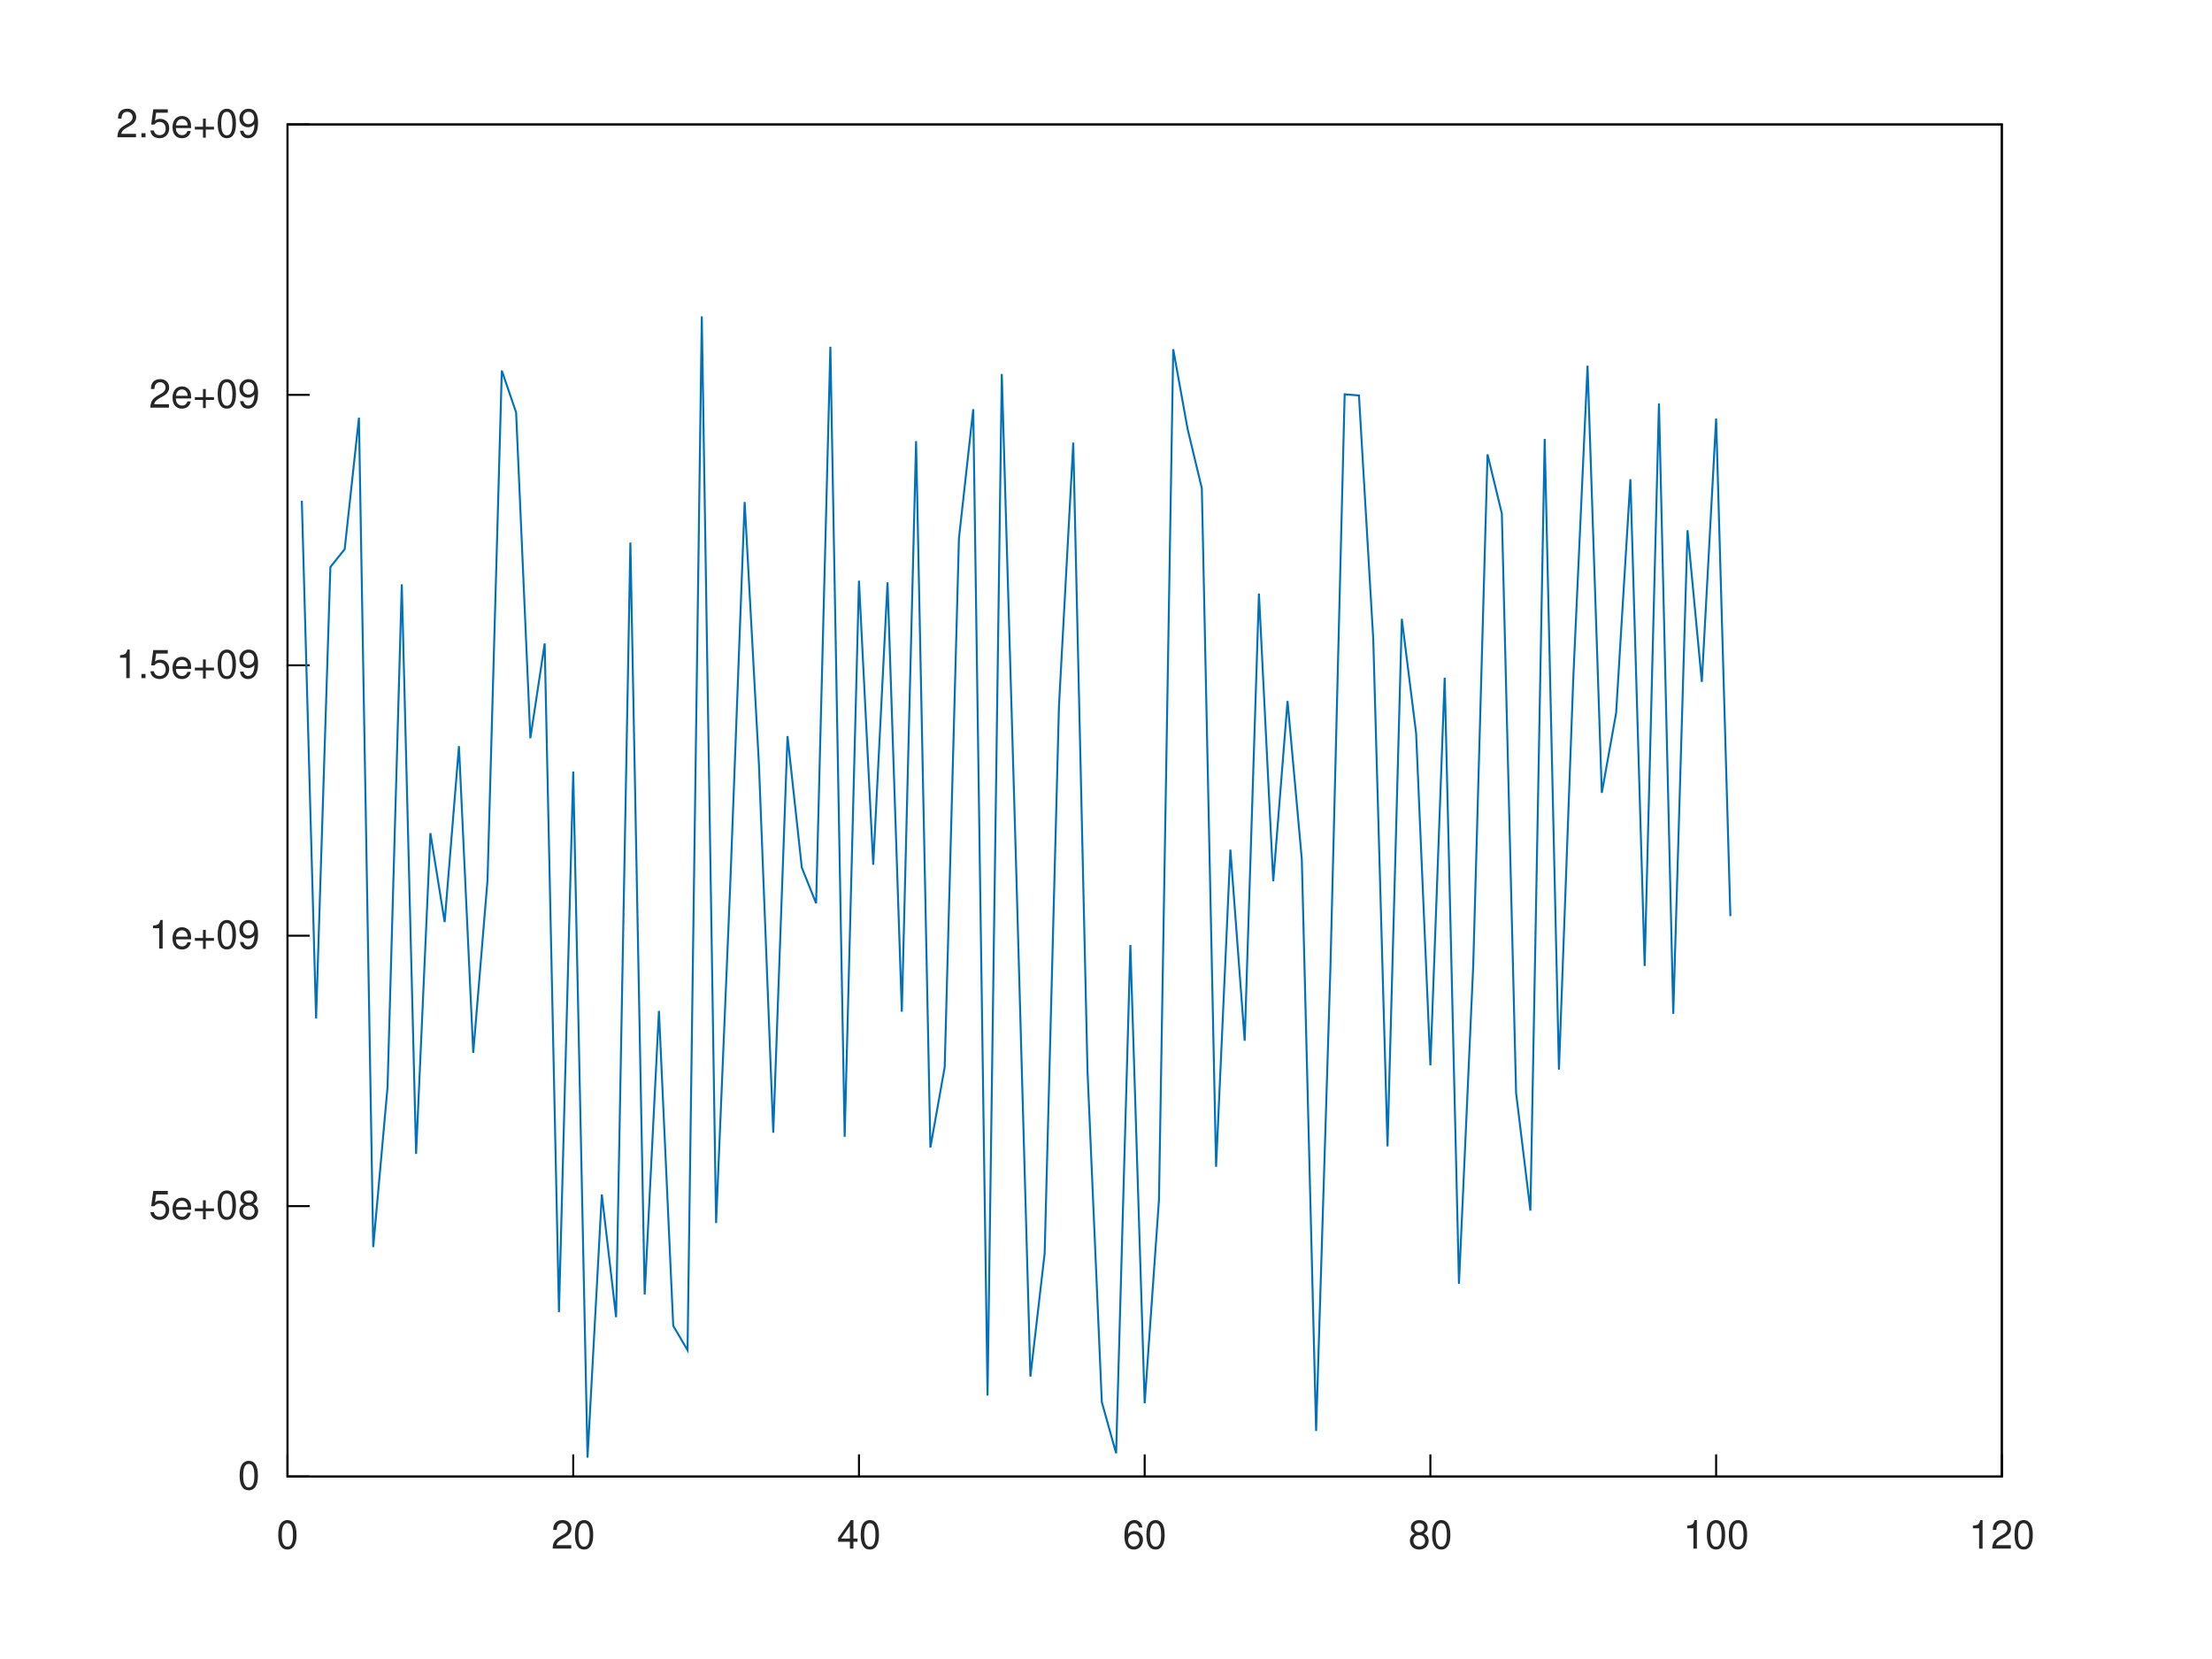
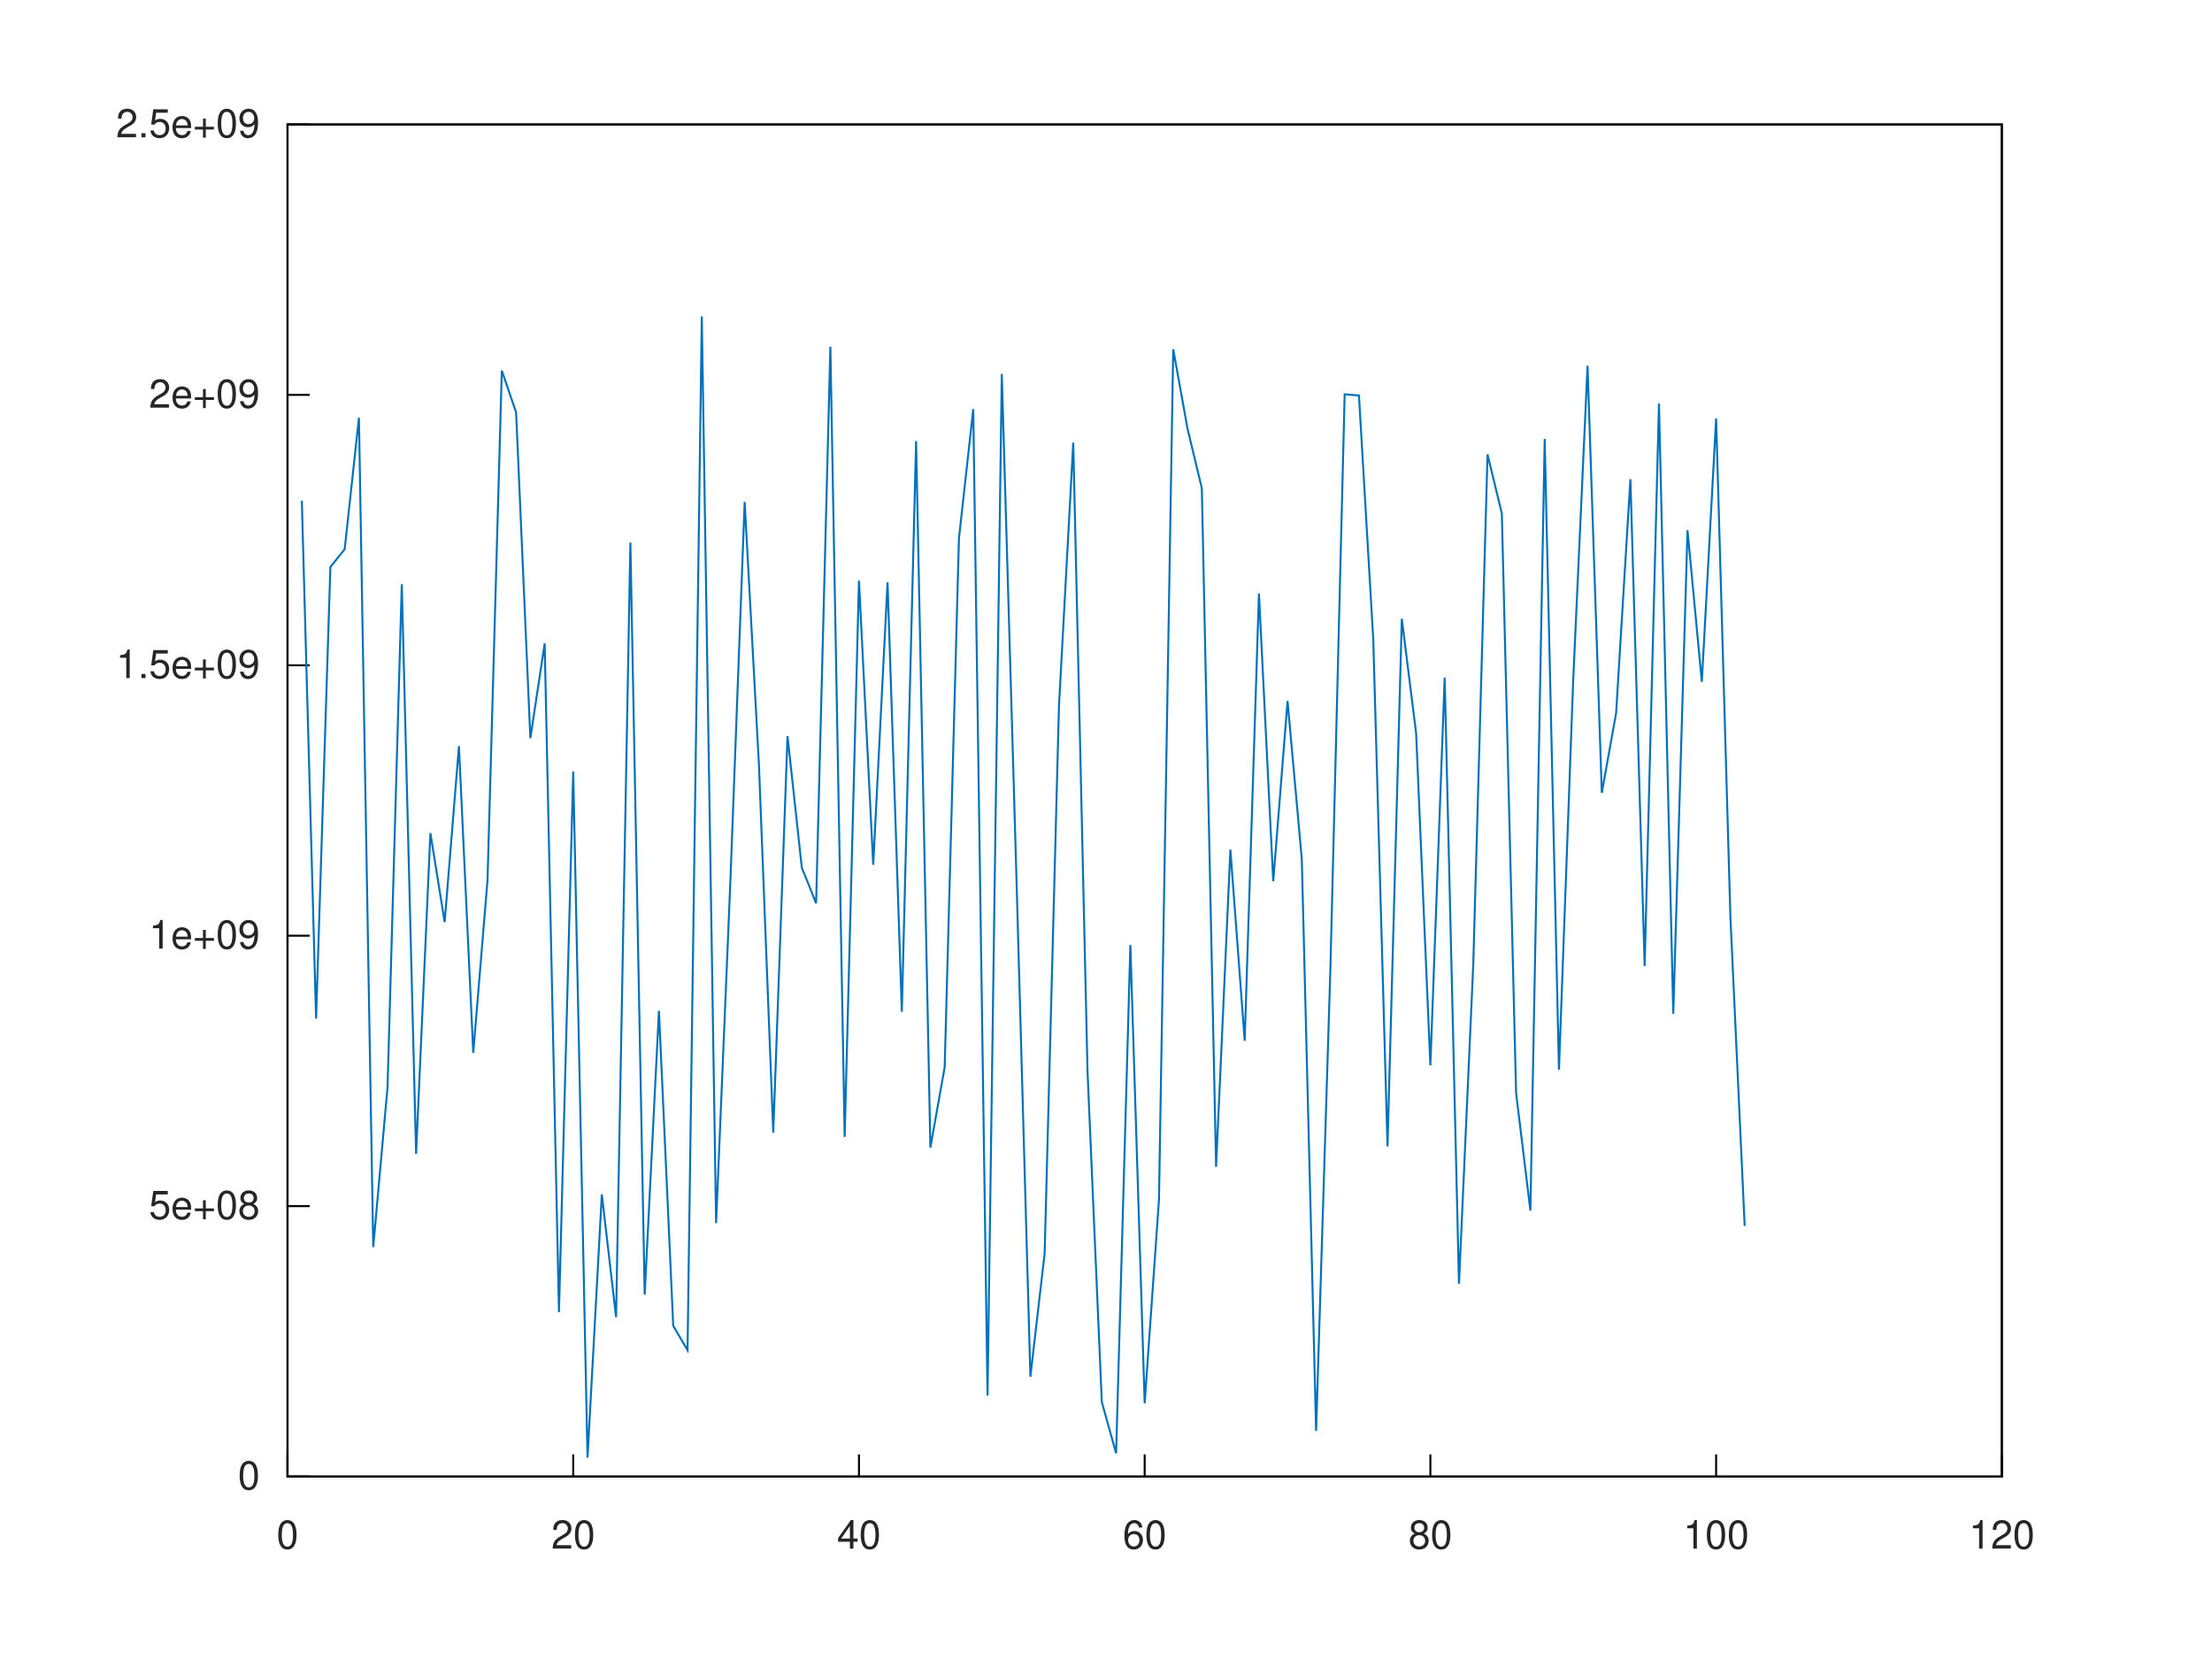
<svg xmlns="http://www.w3.org/2000/svg" xmlns:xlink="http://www.w3.org/1999/xlink" width="560" height="420" viewBox="0 0 560 420">
  <g id="gnuplot_canvas">
    <rect x="0" y="0" width="560" height="420" fill="none" />
    <defs>
      <circle id="gpDot" r="0.5" stroke-width="0.5" stroke="currentColor" />
      <path id="gpPt0" stroke-width="0.267" stroke="currentColor" d="M-1,0 h2 M0,-1 v2" />
      <path id="gpPt1" stroke-width="0.267" stroke="currentColor" d="M-1,-1 L1,1 M1,-1 L-1,1" />
      <path id="gpPt2" stroke-width="0.267" stroke="currentColor" d="M-1,0 L1,0 M0,-1 L0,1 M-1,-1 L1,1 M-1,1 L1,-1" />
      <rect id="gpPt3" stroke-width="0.267" stroke="currentColor" x="-1" y="-1" width="2" height="2" />
      <rect id="gpPt4" stroke-width="0.267" stroke="currentColor" fill="currentColor" x="-1" y="-1" width="2" height="2" />
      <circle id="gpPt5" stroke-width="0.267" stroke="currentColor" cx="0" cy="0" r="1" />
      <use xlink:href="#gpPt5" id="gpPt6" fill="currentColor" stroke="none" />
      <path id="gpPt7" stroke-width="0.267" stroke="currentColor" d="M0,-1.33 L-1.33,0.67 L1.33,0.67 z" />
      <use xlink:href="#gpPt7" id="gpPt8" fill="currentColor" stroke="none" />
      <use xlink:href="#gpPt7" id="gpPt9" stroke="currentColor" transform="rotate(180)" />
      <use xlink:href="#gpPt9" id="gpPt10" fill="currentColor" stroke="none" />
      <use xlink:href="#gpPt3" id="gpPt11" stroke="currentColor" transform="rotate(45)" />
      <use xlink:href="#gpPt11" id="gpPt12" fill="currentColor" stroke="none" />
      <path id="gpPt13" stroke-width="0.267" stroke="currentColor" d="M0,1.330 L1.265,0.411 L0.782,-1.067 L-0.782,-1.076 L-1.265,0.411 z" />
      <use xlink:href="#gpPt13" id="gpPt14" fill="currentColor" stroke="none" />
      <filter id="textbox" filterUnits="objectBoundingBox" x="0" y="0" height="1" width="1">
        <feFlood flood-color="white" flood-opacity="1" result="bgnd" />
        <feComposite in="SourceGraphic" in2="bgnd" operator="atop" />
      </filter>
      <filter id="greybox" filterUnits="objectBoundingBox" x="0" y="0" height="1" width="1">
        <feFlood flood-color="lightgrey" flood-opacity="1" result="grey" />
        <feComposite in="SourceGraphic" in2="grey" operator="atop" />
      </filter>
    </defs>
    <g fill="none" color="white" stroke="currentColor" stroke-width="1.00" stroke-linecap="butt" stroke-linejoin="miter">
</g>
    <g fill="none" color="white" stroke="currentColor" stroke-width="0.50" stroke-linecap="butt" stroke-linejoin="miter">
</g>
    <g fill="none" color="black" stroke="currentColor" stroke-width="0.50" stroke-linecap="butt" stroke-linejoin="miter">
      <path stroke="rgb(  0,   0,   0)" d="M72.79,373.81 L78.41,373.81  " />
      <g transform="translate(65.79,377.06)" stroke="none" fill="rgb(38,38,38)" font-family="Helvetica" font-size="10.00" text-anchor="end">
        <text>
          <tspan font-family="Helvetica">0</tspan>
        </text>
      </g>
    </g>
    <g fill="none" color="black" stroke="currentColor" stroke-width="0.50" stroke-linecap="butt" stroke-linejoin="miter">
      <path stroke="rgb(  0,   0,   0)" d="M72.79,305.35 L78.41,305.35  " />
      <g transform="translate(65.79,308.60)" stroke="none" fill="rgb(38,38,38)" font-family="Helvetica" font-size="10.00" text-anchor="end">
        <text>
          <tspan font-family="Helvetica">5e+08</tspan>
        </text>
      </g>
    </g>
    <g fill="none" color="black" stroke="currentColor" stroke-width="0.50" stroke-linecap="butt" stroke-linejoin="miter">
      <path stroke="rgb(  0,   0,   0)" d="M72.79,236.89 L78.41,236.89  " />
      <g transform="translate(65.79,240.14)" stroke="none" fill="rgb(38,38,38)" font-family="Helvetica" font-size="10.00" text-anchor="end">
        <text>
          <tspan font-family="Helvetica">1e+09</tspan>
        </text>
      </g>
    </g>
    <g fill="none" color="black" stroke="currentColor" stroke-width="0.50" stroke-linecap="butt" stroke-linejoin="miter">
      <path stroke="rgb(  0,   0,   0)" d="M72.79,168.43 L78.41,168.43  " />
      <g transform="translate(65.79,171.68)" stroke="none" fill="rgb(38,38,38)" font-family="Helvetica" font-size="10.00" text-anchor="end">
        <text>
          <tspan font-family="Helvetica">1.5e+09</tspan>
        </text>
      </g>
    </g>
    <g fill="none" color="black" stroke="currentColor" stroke-width="0.50" stroke-linecap="butt" stroke-linejoin="miter">
      <path stroke="rgb(  0,   0,   0)" d="M72.79,99.97 L78.41,99.97  " />
      <g transform="translate(65.79,103.22)" stroke="none" fill="rgb(38,38,38)" font-family="Helvetica" font-size="10.00" text-anchor="end">
        <text>
          <tspan font-family="Helvetica">2e+09</tspan>
        </text>
      </g>
    </g>
    <g fill="none" color="black" stroke="currentColor" stroke-width="0.50" stroke-linecap="butt" stroke-linejoin="miter">
      <path stroke="rgb(  0,   0,   0)" d="M72.79,31.51 L78.41,31.51  " />
      <g transform="translate(65.79,34.76)" stroke="none" fill="rgb(38,38,38)" font-family="Helvetica" font-size="10.00" text-anchor="end">
        <text>
          <tspan font-family="Helvetica">2.5e+09</tspan>
        </text>
      </g>
    </g>
    <g fill="none" color="black" stroke="currentColor" stroke-width="0.50" stroke-linecap="butt" stroke-linejoin="miter">
      <path stroke="rgb(  0,   0,   0)" d="M72.79,373.81 L72.79,368.19  " />
      <g transform="translate(72.79,392.06)" stroke="none" fill="rgb(38,38,38)" font-family="Helvetica" font-size="10.00" text-anchor="middle">
        <text>
          <tspan font-family="Helvetica">0</tspan>
        </text>
      </g>
    </g>
    <g fill="none" color="black" stroke="currentColor" stroke-width="0.50" stroke-linecap="butt" stroke-linejoin="miter">
      <path stroke="rgb(  0,   0,   0)" d="M145.12,373.81 L145.12,368.19  " />
      <g transform="translate(145.12,392.06)" stroke="none" fill="rgb(38,38,38)" font-family="Helvetica" font-size="10.00" text-anchor="middle">
        <text>
          <tspan font-family="Helvetica">20</tspan>
        </text>
      </g>
    </g>
    <g fill="none" color="black" stroke="currentColor" stroke-width="0.50" stroke-linecap="butt" stroke-linejoin="miter">
      <path stroke="rgb(  0,   0,   0)" d="M217.46,373.81 L217.46,368.19  " />
      <g transform="translate(217.46,392.06)" stroke="none" fill="rgb(38,38,38)" font-family="Helvetica" font-size="10.00" text-anchor="middle">
        <text>
          <tspan font-family="Helvetica">40</tspan>
        </text>
      </g>
    </g>
    <g fill="none" color="black" stroke="currentColor" stroke-width="0.50" stroke-linecap="butt" stroke-linejoin="miter">
      <path stroke="rgb(  0,   0,   0)" d="M289.79,373.81 L289.79,368.19  " />
      <g transform="translate(289.79,392.06)" stroke="none" fill="rgb(38,38,38)" font-family="Helvetica" font-size="10.00" text-anchor="middle">
        <text>
          <tspan font-family="Helvetica">60</tspan>
        </text>
      </g>
    </g>
    <g fill="none" color="black" stroke="currentColor" stroke-width="0.50" stroke-linecap="butt" stroke-linejoin="miter">
      <path stroke="rgb(  0,   0,   0)" d="M362.12,373.81 L362.12,368.19  " />
      <g transform="translate(362.12,392.06)" stroke="none" fill="rgb(38,38,38)" font-family="Helvetica" font-size="10.00" text-anchor="middle">
        <text>
          <tspan font-family="Helvetica">80</tspan>
        </text>
      </g>
    </g>
    <g fill="none" color="black" stroke="currentColor" stroke-width="0.50" stroke-linecap="butt" stroke-linejoin="miter">
      <path stroke="rgb(  0,   0,   0)" d="M434.46,373.81 L434.46,368.19  " />
      <g transform="translate(434.46,392.06)" stroke="none" fill="rgb(38,38,38)" font-family="Helvetica" font-size="10.00" text-anchor="middle">
        <text>
          <tspan font-family="Helvetica">100</tspan>
        </text>
      </g>
    </g>
    <g fill="none" color="black" stroke="currentColor" stroke-width="0.50" stroke-linecap="butt" stroke-linejoin="miter">
      <path stroke="rgb(  0,   0,   0)" d="M506.79,373.81 L506.79,368.19  " />
      <g transform="translate(506.79,392.06)" stroke="none" fill="rgb(38,38,38)" font-family="Helvetica" font-size="10.00" text-anchor="middle">
        <text>
          <tspan font-family="Helvetica">120</tspan>
        </text>
      </g>
    </g>
    <g fill="none" color="black" stroke="currentColor" stroke-width="0.50" stroke-linecap="butt" stroke-linejoin="miter">
</g>
    <g fill="none" color="black" stroke="currentColor" stroke-width="0.50" stroke-linecap="butt" stroke-linejoin="miter">
      <path stroke="rgb(  0,   0,   0)" d="M72.79,31.51 L72.79,373.81 L506.79,373.81 L506.79,31.51 L72.79,31.51 Z  " />
    </g>
    <g fill="none" color="black" stroke="currentColor" stroke-width="0.50" stroke-linecap="butt" stroke-linejoin="miter">
</g>
    <g id="gnuplot_plot_1a">
      <g fill="none" color="black" stroke="currentColor" stroke-width="0.50" stroke-linecap="butt" stroke-linejoin="miter">
-         <path stroke="rgb(  0, 113, 188)" d="M76.41,126.77 L80.02,257.85 L83.64,143.55 L87.26,139.04 L90.87,105.76 L94.49,315.72 L98.11,275.24 L101.72,147.92   L105.34,292.13 L108.96,210.92 L112.57,233.44 L116.19,188.90 L119.81,266.55 L123.42,222.85 L127.04,93.82 L130.66,104.42   L134.27,186.89 L137.89,162.90 L141.51,332.17 L145.12,195.34 L148.74,369.02 L152.36,302.39 L155.97,333.46 L159.59,137.36   L163.21,327.74 L166.82,255.92 L170.44,335.65 L174.06,341.82 L177.67,80.09 L181.29,309.64 L184.91,222.99 L188.52,127.08   L192.14,193.67 L195.76,286.77 L199.37,186.35 L202.99,219.65 L206.61,228.68 L210.22,87.78 L213.84,287.80 L217.46,147.01   L221.07,218.93 L224.69,147.43 L228.31,256.13 L231.92,111.67 L235.54,290.51 L239.16,270.18 L242.77,136.31 L246.39,103.59   L250.01,353.30 L253.62,94.68 L257.24,219.15 L260.86,348.51 L264.47,317.29 L268.09,178.80 L271.71,112.05 L275.32,271.22   L278.94,354.94 L282.56,367.92 L286.17,239.23 L289.79,355.26 L293.41,303.75 L297.02,88.41 L300.64,108.53 L304.26,123.61   L307.87,295.40 L311.49,215.10 L315.11,263.49 L318.72,150.27 L322.34,223.11 L325.96,177.48 L329.57,217.50 L333.19,362.26   L336.81,245.13 L340.42,99.82 L344.04,100.12 L347.66,161.83 L351.27,290.22 L354.89,156.66 L358.51,185.63 L362.12,269.71   L365.74,171.56 L369.36,325.01 L372.97,244.40 L376.59,115.04 L380.21,130.00 L383.82,276.68 L387.44,306.49 L391.06,111.13   L394.67,270.79 L398.29,171.91 L401.91,92.58 L405.52,200.73 L409.14,180.54 L412.76,121.33 L416.37,244.56 L419.99,102.13   L423.61,256.66 L427.22,134.24 L430.84,172.63 L434.46,105.95 L438.07,231.94  " />
+         <path stroke="rgb(  0, 113, 188)" d="M76.41,126.77 L80.02,257.85 L83.64,143.55 L87.26,139.04 L90.87,105.76 L94.49,315.72 L98.11,275.24 L101.72,147.92   L105.34,292.13 L108.96,210.92 L112.57,233.44 L116.19,188.90 L119.81,266.55 L123.42,222.85 L127.04,93.82 L130.66,104.42   L134.27,186.89 L137.89,162.90 L141.51,332.17 L145.12,195.34 L148.74,369.02 L152.36,302.39 L155.97,333.46 L159.59,137.36   L163.21,327.74 L166.82,255.92 L170.44,335.65 L174.06,341.82 L177.67,80.09 L181.29,309.64 L184.91,222.99 L188.52,127.08   L192.14,193.67 L195.76,286.77 L199.37,186.35 L202.99,219.65 L206.61,228.68 L210.22,87.78 L213.84,287.80 L217.46,147.01   L221.07,218.93 L224.69,147.43 L228.31,256.13 L231.92,111.67 L235.54,290.51 L239.16,270.18 L242.77,136.31 L246.39,103.59   L250.01,353.30 L253.62,94.68 L257.24,219.15 L260.86,348.51 L264.47,317.29 L268.09,178.80 L271.71,112.05 L275.32,271.22   L278.94,354.94 L282.56,367.92 L286.17,239.23 L289.79,355.26 L293.41,303.75 L297.02,88.41 L300.64,108.53 L304.26,123.61   L307.87,295.40 L311.49,215.10 L315.11,263.49 L318.72,150.27 L322.34,223.11 L325.96,177.48 L329.57,217.50 L333.19,362.26   L336.81,245.13 L340.42,99.82 L344.04,100.12 L347.66,161.83 L351.27,290.22 L354.89,156.66 L358.51,185.63 L362.12,269.71   L365.74,171.56 L369.36,325.01 L372.97,244.40 L376.59,115.04 L380.21,130.00 L383.82,276.68 L387.44,306.49 L391.06,111.13   L394.67,270.79 L398.29,171.91 L401.91,92.58 L405.52,200.73 L409.14,180.54 L412.76,121.33 L416.37,244.56 L419.99,102.13   L423.61,256.66 L427.22,134.24 L430.84,172.63 L434.46,105.95 L438.07,231.94 L441.69,310.35  " />
      </g>
    </g>
    <g fill="none" color="white" stroke="rgb(  0, 113, 188)" stroke-width="2.00" stroke-linecap="butt" stroke-linejoin="miter">
</g>
    <g fill="none" color="black" stroke="currentColor" stroke-width="2.00" stroke-linecap="butt" stroke-linejoin="miter">
</g>
    <g fill="none" color="black" stroke="black" stroke-width="0.50" stroke-linecap="butt" stroke-linejoin="miter">
</g>
    <g fill="none" color="black" stroke="currentColor" stroke-width="0.50" stroke-linecap="butt" stroke-linejoin="miter">
      <path stroke="rgb(  0,   0,   0)" d="M72.79,31.51 L72.79,373.81 L506.79,373.81 L506.79,31.51 L72.79,31.51 Z  " />
    </g>
    <g fill="none" color="black" stroke="currentColor" stroke-width="0.50" stroke-linecap="butt" stroke-linejoin="miter">
</g>
  </g>
</svg>
